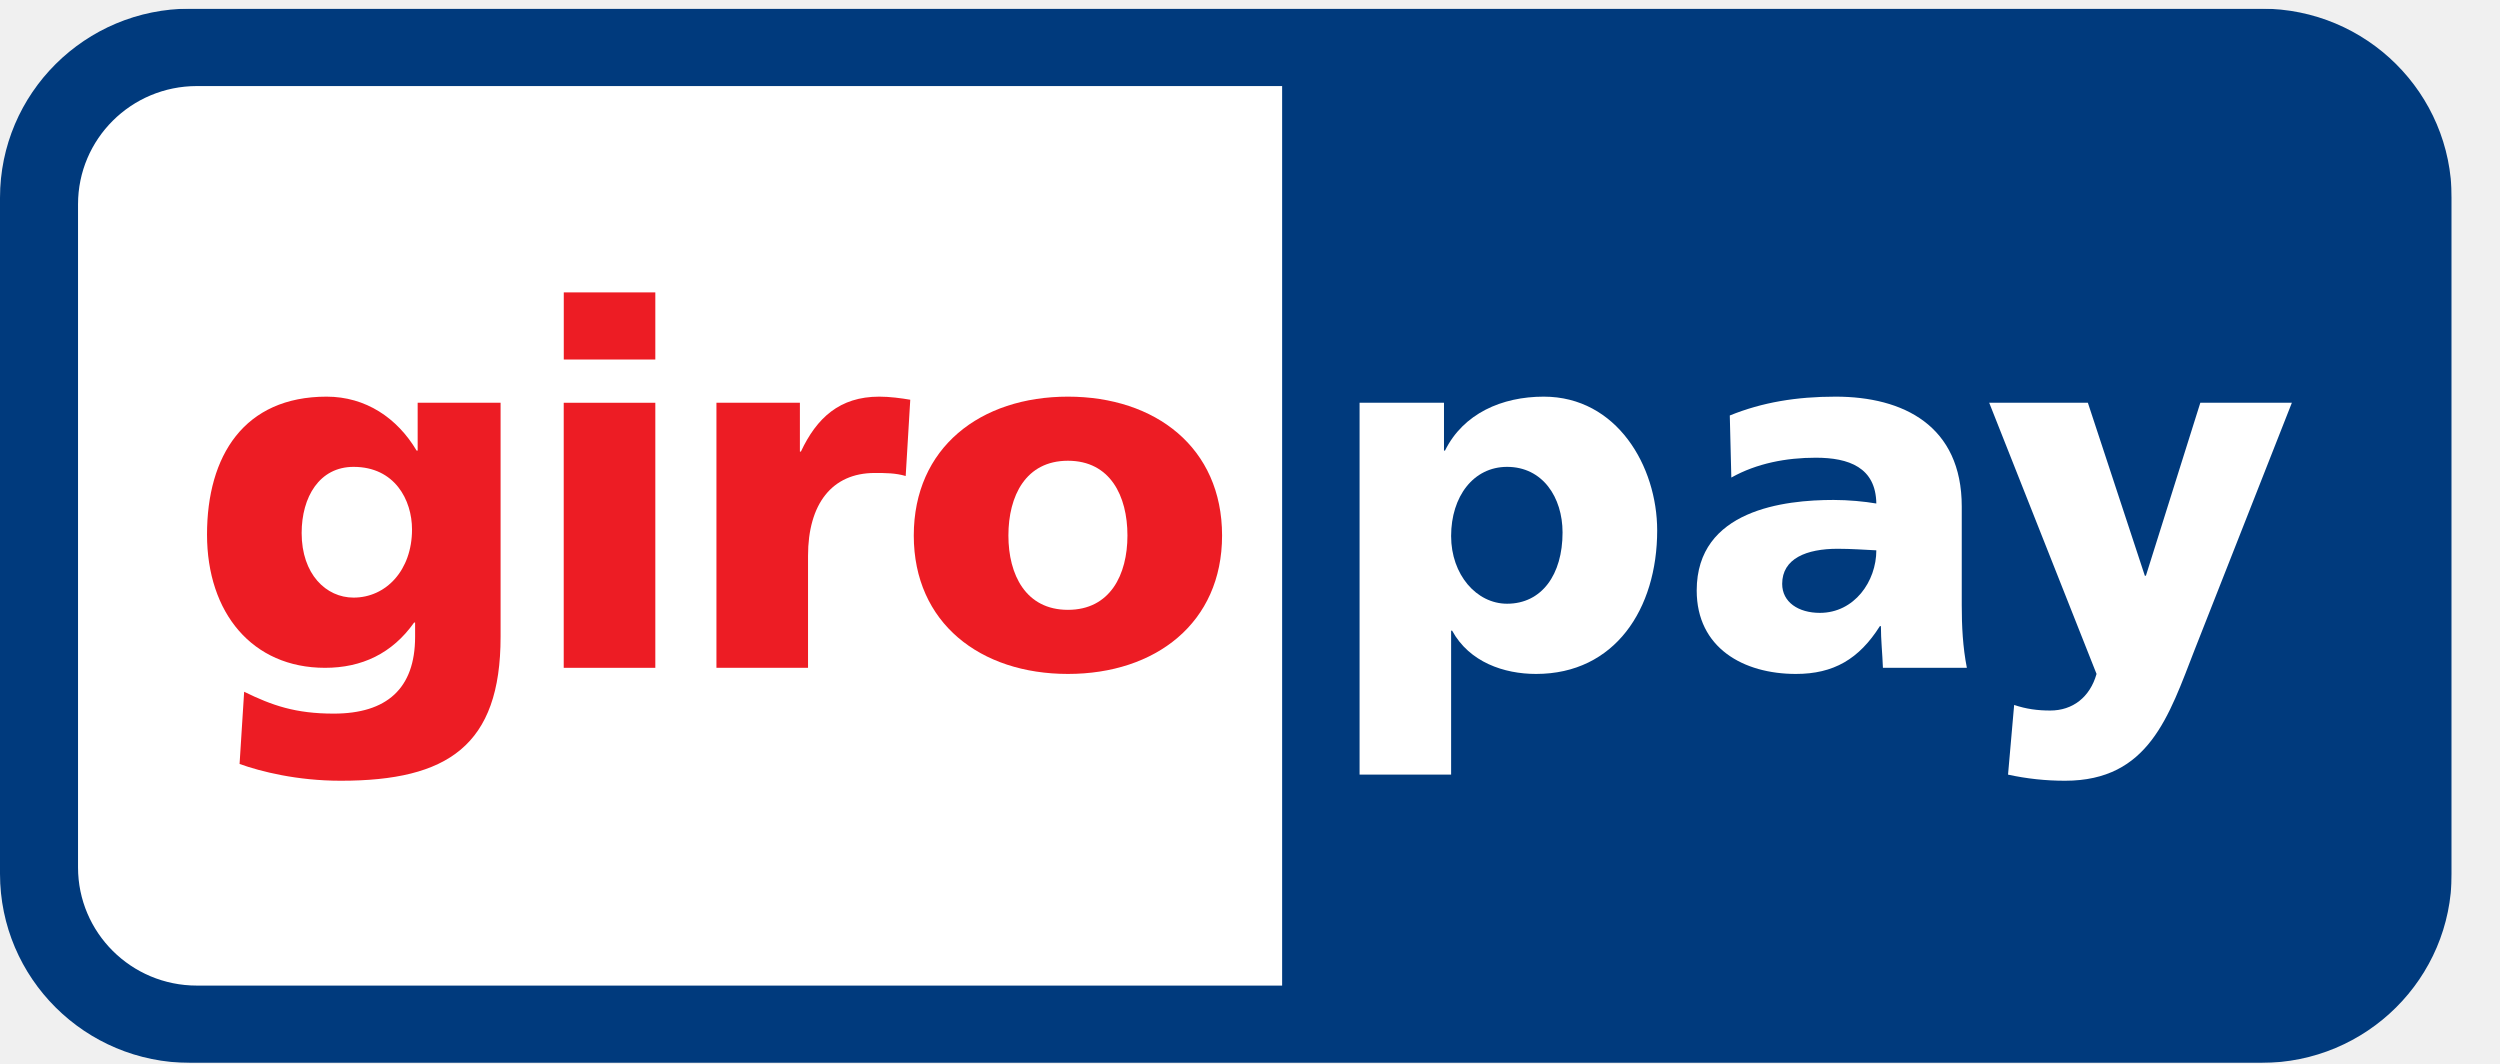
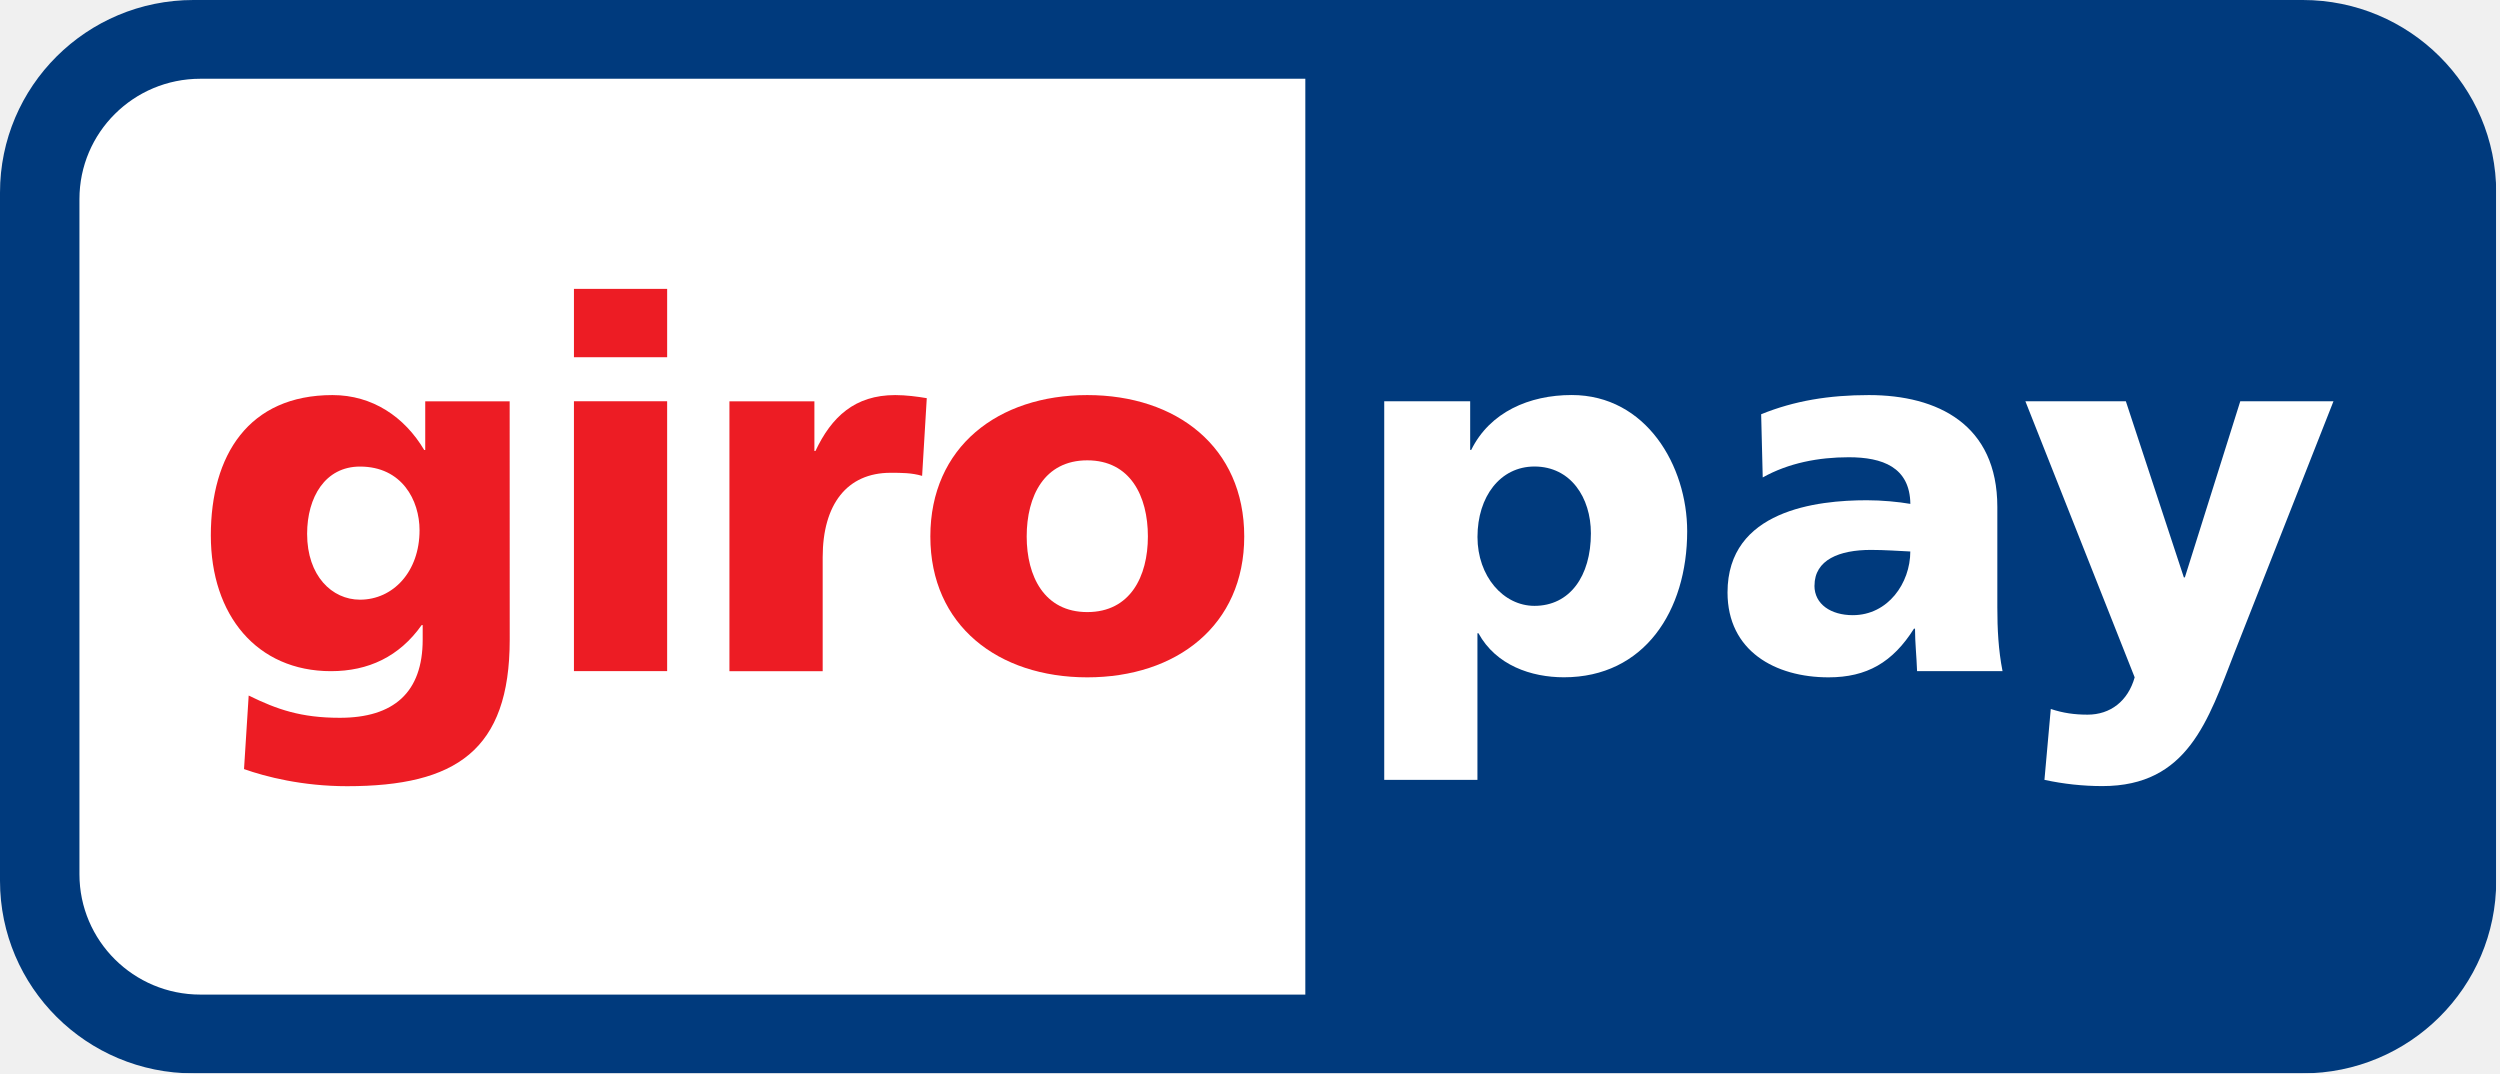
- <svg xmlns="http://www.w3.org/2000/svg" xmlns:xlink="http://www.w3.org/1999/xlink" width="47px" height="20px" viewBox="0 0 47 20" version="1.1">
+ <svg xmlns="http://www.w3.org/2000/svg" xmlns:xlink="http://www.w3.org/1999/xlink" width="55.9" height="24" version="1.1" viewBox="0 0 55.9 24">
  <defs>
-     <polygon id="path-1" points="0 0.018 46.092 0.018 46.092 19.837 0 19.837" />
-     <polygon id="path-3" points="0 19.982 46.092 19.982 46.092 0.163 0 0.163" />
+     <polygon id="path-1" points="46.092 19.837 0 19.837 0 0.018 46.092 0.018" />
+     <polygon id="path-3" points="46.092 0.163 0 0.163 0 19.982 46.092 19.982" />
  </defs>
-   <g id="SPB_&amp;_AltPay_NewAssets" stroke="none" stroke-width="1" fill="none" fill-rule="evenodd" transform="translate(-100, -159)">
-     <g id="logo-giropay" transform="translate(100, 159)">
-       <g id="Group-3" transform="translate(0, 0.144715)">
-         <mask id="mask-2" fill="white">
+   <g transform="matrix(1.21093 0 0 1.21093 -121.093 -192.735)" fill="none" fill-rule="evenodd">
+     <g transform="translate(100,159)">
+       <g transform="translate(0 .144715)">
+         <mask id="mask-2" fill="#ffffff">
          <use xlink:href="#path-1" />
        </mask>
-         <g id="Clip-2" />
-         <path d="M0,3.574 C0,1.61 1.6,0.018 3.573,0.018 L42.518,0.018 C44.492,0.018 46.092,1.61 46.092,3.574 L46.092,16.282 C46.092,18.246 44.492,19.837 42.518,19.837 L3.573,19.837 C1.6,19.837 0,18.246 0,16.282 L0,3.574 Z" id="Fill-1" fill="#003A7D" mask="url(#mask-2)" />
+         <path d="m0 3.574c0-1.964 1.6-3.556 3.574-3.556h38.945c1.974 0 3.574 1.592 3.574 3.556v12.708c0 1.964-1.6 3.556-3.574 3.556h-38.945c-1.974 0-3.574-1.592-3.574-3.556z" fill="#003a7d" mask="url(#mask-2)" />
      </g>
-       <path d="M1.467,3.84 L1.467,16.307 C1.467,17.534 2.467,18.529 3.701,18.529 L24.104,18.529 L24.104,1.618 L3.701,1.618 C2.467,1.618 1.467,2.613 1.467,3.84" id="Fill-4" fill="#FFFFFF" />
-       <path d="M5.671,10.021 C5.671,9.342 6.006,8.777 6.647,8.777 C7.421,8.777 7.746,9.399 7.746,9.954 C7.746,10.719 7.259,11.235 6.647,11.235 C6.13,11.235 5.671,10.795 5.671,10.021 Z M9.411,7.572 L7.852,7.572 L7.852,8.471 L7.832,8.471 C7.469,7.859 6.876,7.457 6.14,7.457 C4.59,7.457 3.892,8.567 3.892,10.049 C3.892,11.522 4.743,12.555 6.111,12.555 C6.8,12.555 7.373,12.287 7.785,11.704 L7.804,11.704 L7.804,11.972 C7.804,12.947 7.268,13.416 6.274,13.416 C5.556,13.416 5.116,13.263 4.59,13.005 L4.504,14.363 C4.906,14.506 5.585,14.678 6.407,14.678 C8.416,14.678 9.411,14.018 9.411,11.972 L9.411,7.572 Z" id="Fill-6" fill="#ED1C24" />
-       <mask id="mask-4" fill="white">
+       <path d="m1.467 3.84v12.466c0 1.227 1 2.222 2.233 2.222h20.403v-16.911h-20.403c-1.234 0-2.233 0.995-2.233 2.222" fill="#fff" />
+       <path d="m5.671 10.021c0-0.679 0.335-1.243 0.976-1.243 0.775 0 1.1 0.622 1.1 1.176 0 0.765-0.488 1.282-1.1 1.282-0.517 0-0.976-0.44-0.976-1.215zm3.74-2.448h-1.559v0.899h-0.019c-0.363-0.612-0.956-1.014-1.693-1.014-1.549 0-2.247 1.109-2.247 2.592 0 1.473 0.851 2.506 2.219 2.506 0.689 0 1.262-0.268 1.674-0.851h0.019v0.268c0 0.976-0.535 1.444-1.53 1.444-0.717 0-1.157-0.153-1.683-0.411l-0.086 1.358c0.402 0.143 1.081 0.316 1.903 0.316 2.008 0 3.003-0.66 3.003-2.707z" fill="#ed1c24" />
+       <mask id="mask-4" fill="#ffffff">
        <use xlink:href="#path-3" />
      </mask>
-       <g id="Clip-9" />
-       <path d="M10.599,6.759 L12.32,6.759 L12.32,5.497 L10.599,5.497 L10.599,6.759 Z M10.598,12.555 L12.32,12.555 L12.32,7.572 L10.598,7.572 L10.598,12.555 Z" id="Fill-8" fill="#ED1C24" mask="url(#mask-4)" />
-       <path d="M17.113,7.515 C16.941,7.486 16.731,7.457 16.53,7.457 C15.784,7.457 15.353,7.859 15.057,8.49 L15.038,8.49 L15.038,7.572 L13.469,7.572 L13.469,12.555 L15.191,12.555 L15.191,10.451 C15.191,9.475 15.64,8.892 16.444,8.892 C16.645,8.892 16.836,8.892 17.027,8.949 L17.113,7.515 Z" id="Fill-10" fill="#ED1C24" mask="url(#mask-4)" />
-       <path d="M20.077,11.465 C19.284,11.465 18.958,10.805 18.958,10.068 C18.958,9.322 19.284,8.662 20.077,8.662 C20.871,8.662 21.196,9.322 21.196,10.068 C21.196,10.805 20.871,11.465 20.077,11.465 M20.077,12.67 C21.722,12.67 22.975,11.713 22.975,10.068 C22.975,8.414 21.722,7.457 20.077,7.457 C18.432,7.457 17.179,8.414 17.179,10.068 C17.179,11.713 18.432,12.67 20.077,12.67" id="Fill-11" fill="#ED1C24" mask="url(#mask-4)" />
-       <path d="M29.376,10.011 C29.376,10.805 28.984,11.35 28.333,11.35 C27.759,11.35 27.281,10.805 27.281,10.078 C27.281,9.332 27.702,8.777 28.333,8.777 C29.003,8.777 29.376,9.351 29.376,10.011 Z M25.56,14.563 L27.281,14.563 L27.281,11.857 L27.3,11.857 C27.625,12.45 28.276,12.67 28.878,12.67 C30.361,12.67 31.155,11.446 31.155,9.973 C31.155,8.768 30.399,7.457 29.022,7.457 C28.238,7.457 27.511,7.773 27.166,8.471 L27.147,8.471 L27.147,7.572 L25.56,7.572 L25.56,14.563 Z" id="Fill-12" fill="#FFFFFF" mask="url(#mask-4)" />
-       <path d="M33.505,10.977 C33.505,10.499 33.964,10.317 34.548,10.317 C34.806,10.317 35.055,10.336 35.275,10.346 C35.275,10.929 34.863,11.522 34.213,11.522 C33.811,11.522 33.505,11.321 33.505,10.977 Z M36.977,12.555 C36.9,12.163 36.881,11.771 36.881,11.379 L36.881,9.523 C36.881,8.003 35.782,7.457 34.509,7.457 C33.773,7.457 33.132,7.563 32.52,7.811 L32.549,8.978 C33.027,8.71 33.582,8.605 34.136,8.605 C34.758,8.605 35.265,8.787 35.275,9.466 C35.055,9.428 34.749,9.399 34.471,9.399 C33.553,9.399 31.898,9.581 31.898,11.101 C31.898,12.182 32.778,12.67 33.763,12.67 C34.471,12.67 34.949,12.392 35.342,11.771 L35.361,11.771 C35.361,12.029 35.389,12.287 35.399,12.555 L36.977,12.555 Z" id="Fill-13" fill="#FFFFFF" mask="url(#mask-4)" />
-       <path d="M37.751,14.563 C38.105,14.64 38.458,14.678 38.822,14.678 C40.4,14.678 40.773,13.464 41.261,12.211 L43.087,7.572 L41.366,7.572 L40.343,10.824 L40.323,10.824 L39.252,7.572 L37.397,7.572 L39.415,12.67 C39.29,13.11 38.965,13.358 38.545,13.358 C38.305,13.358 38.095,13.33 37.866,13.253 L37.751,14.563 Z" id="Fill-14" fill="#FFFFFF" mask="url(#mask-4)" />
+       <g fill="#ed1c24">
+         <path d="m10.598 6.759h1.721v-1.262h-1.721zm-1.63e-4 5.796h1.721v-4.983h-1.721z" mask="url(#mask-4)" />
+         <path d="m17.113 7.515c-0.172-0.029-0.383-0.057-0.583-0.057-0.746 0-1.176 0.402-1.473 1.033h-0.019v-0.918h-1.569v4.983h1.722v-2.104c0-0.975 0.449-1.559 1.253-1.559 0.201 0 0.392 0 0.583 0.057z" mask="url(#mask-4)" />
+         <path d="m20.077 11.465c-0.794 0-1.119-0.66-1.119-1.396 0-0.746 0.325-1.406 1.119-1.406 0.794 0 1.119 0.66 1.119 1.406 0 0.737-0.325 1.396-1.119 1.396m0 1.205c1.645 0 2.898-0.956 2.898-2.601 0-1.654-1.253-2.611-2.898-2.611-1.645 0-2.898 0.956-2.898 2.611 0 1.645 1.253 2.601 2.898 2.601" mask="url(#mask-4)" />
+       </g>
+       <g fill="#fff">
+         <path d="m29.376 10.011c0 0.794-0.392 1.339-1.042 1.339-0.574 0-1.052-0.545-1.052-1.272 0-0.746 0.421-1.301 1.052-1.301 0.669 0 1.042 0.574 1.042 1.234zm-3.816 4.552h1.721v-2.707h0.019c0.325 0.593 0.976 0.813 1.578 0.813 1.482 0 2.276-1.224 2.276-2.697 0-1.205-0.755-2.515-2.133-2.515-0.784 0-1.511 0.316-1.855 1.014h-0.019v-0.899h-1.587z" mask="url(#mask-4)" />
+         <path d="m33.505 10.977c0-0.478 0.459-0.66 1.042-0.66 0.258 0 0.507 0.019 0.727 0.029 0 0.583-0.411 1.176-1.062 1.176-0.402 0-0.708-0.201-0.708-0.545zm3.472 1.578c-0.077-0.392-0.096-0.784-0.096-1.176v-1.855c0-1.521-1.1-2.066-2.372-2.066-0.736 0-1.377 0.105-1.989 0.354l0.029 1.167c0.478-0.268 1.033-0.373 1.588-0.373 0.622 0 1.129 0.182 1.138 0.861-0.22-0.038-0.526-0.067-0.803-0.067-0.918 0-2.573 0.182-2.573 1.702 0 1.081 0.88 1.568 1.865 1.568 0.708 0 1.186-0.277 1.578-0.899h0.019c0 0.258 0.029 0.516 0.038 0.784z" mask="url(#mask-4)" />
+         <path d="m37.751 14.563c0.354 0.076 0.708 0.115 1.071 0.115 1.578 0 1.951-1.215 2.439-2.467l1.827-4.639h-1.721l-1.023 3.252h-0.019l-1.071-3.252h-1.855l2.018 5.098c-0.124 0.44-0.449 0.689-0.87 0.689-0.239 0-0.45-0.029-0.679-0.105z" mask="url(#mask-4)" />
+       </g>
    </g>
  </g>
</svg>
